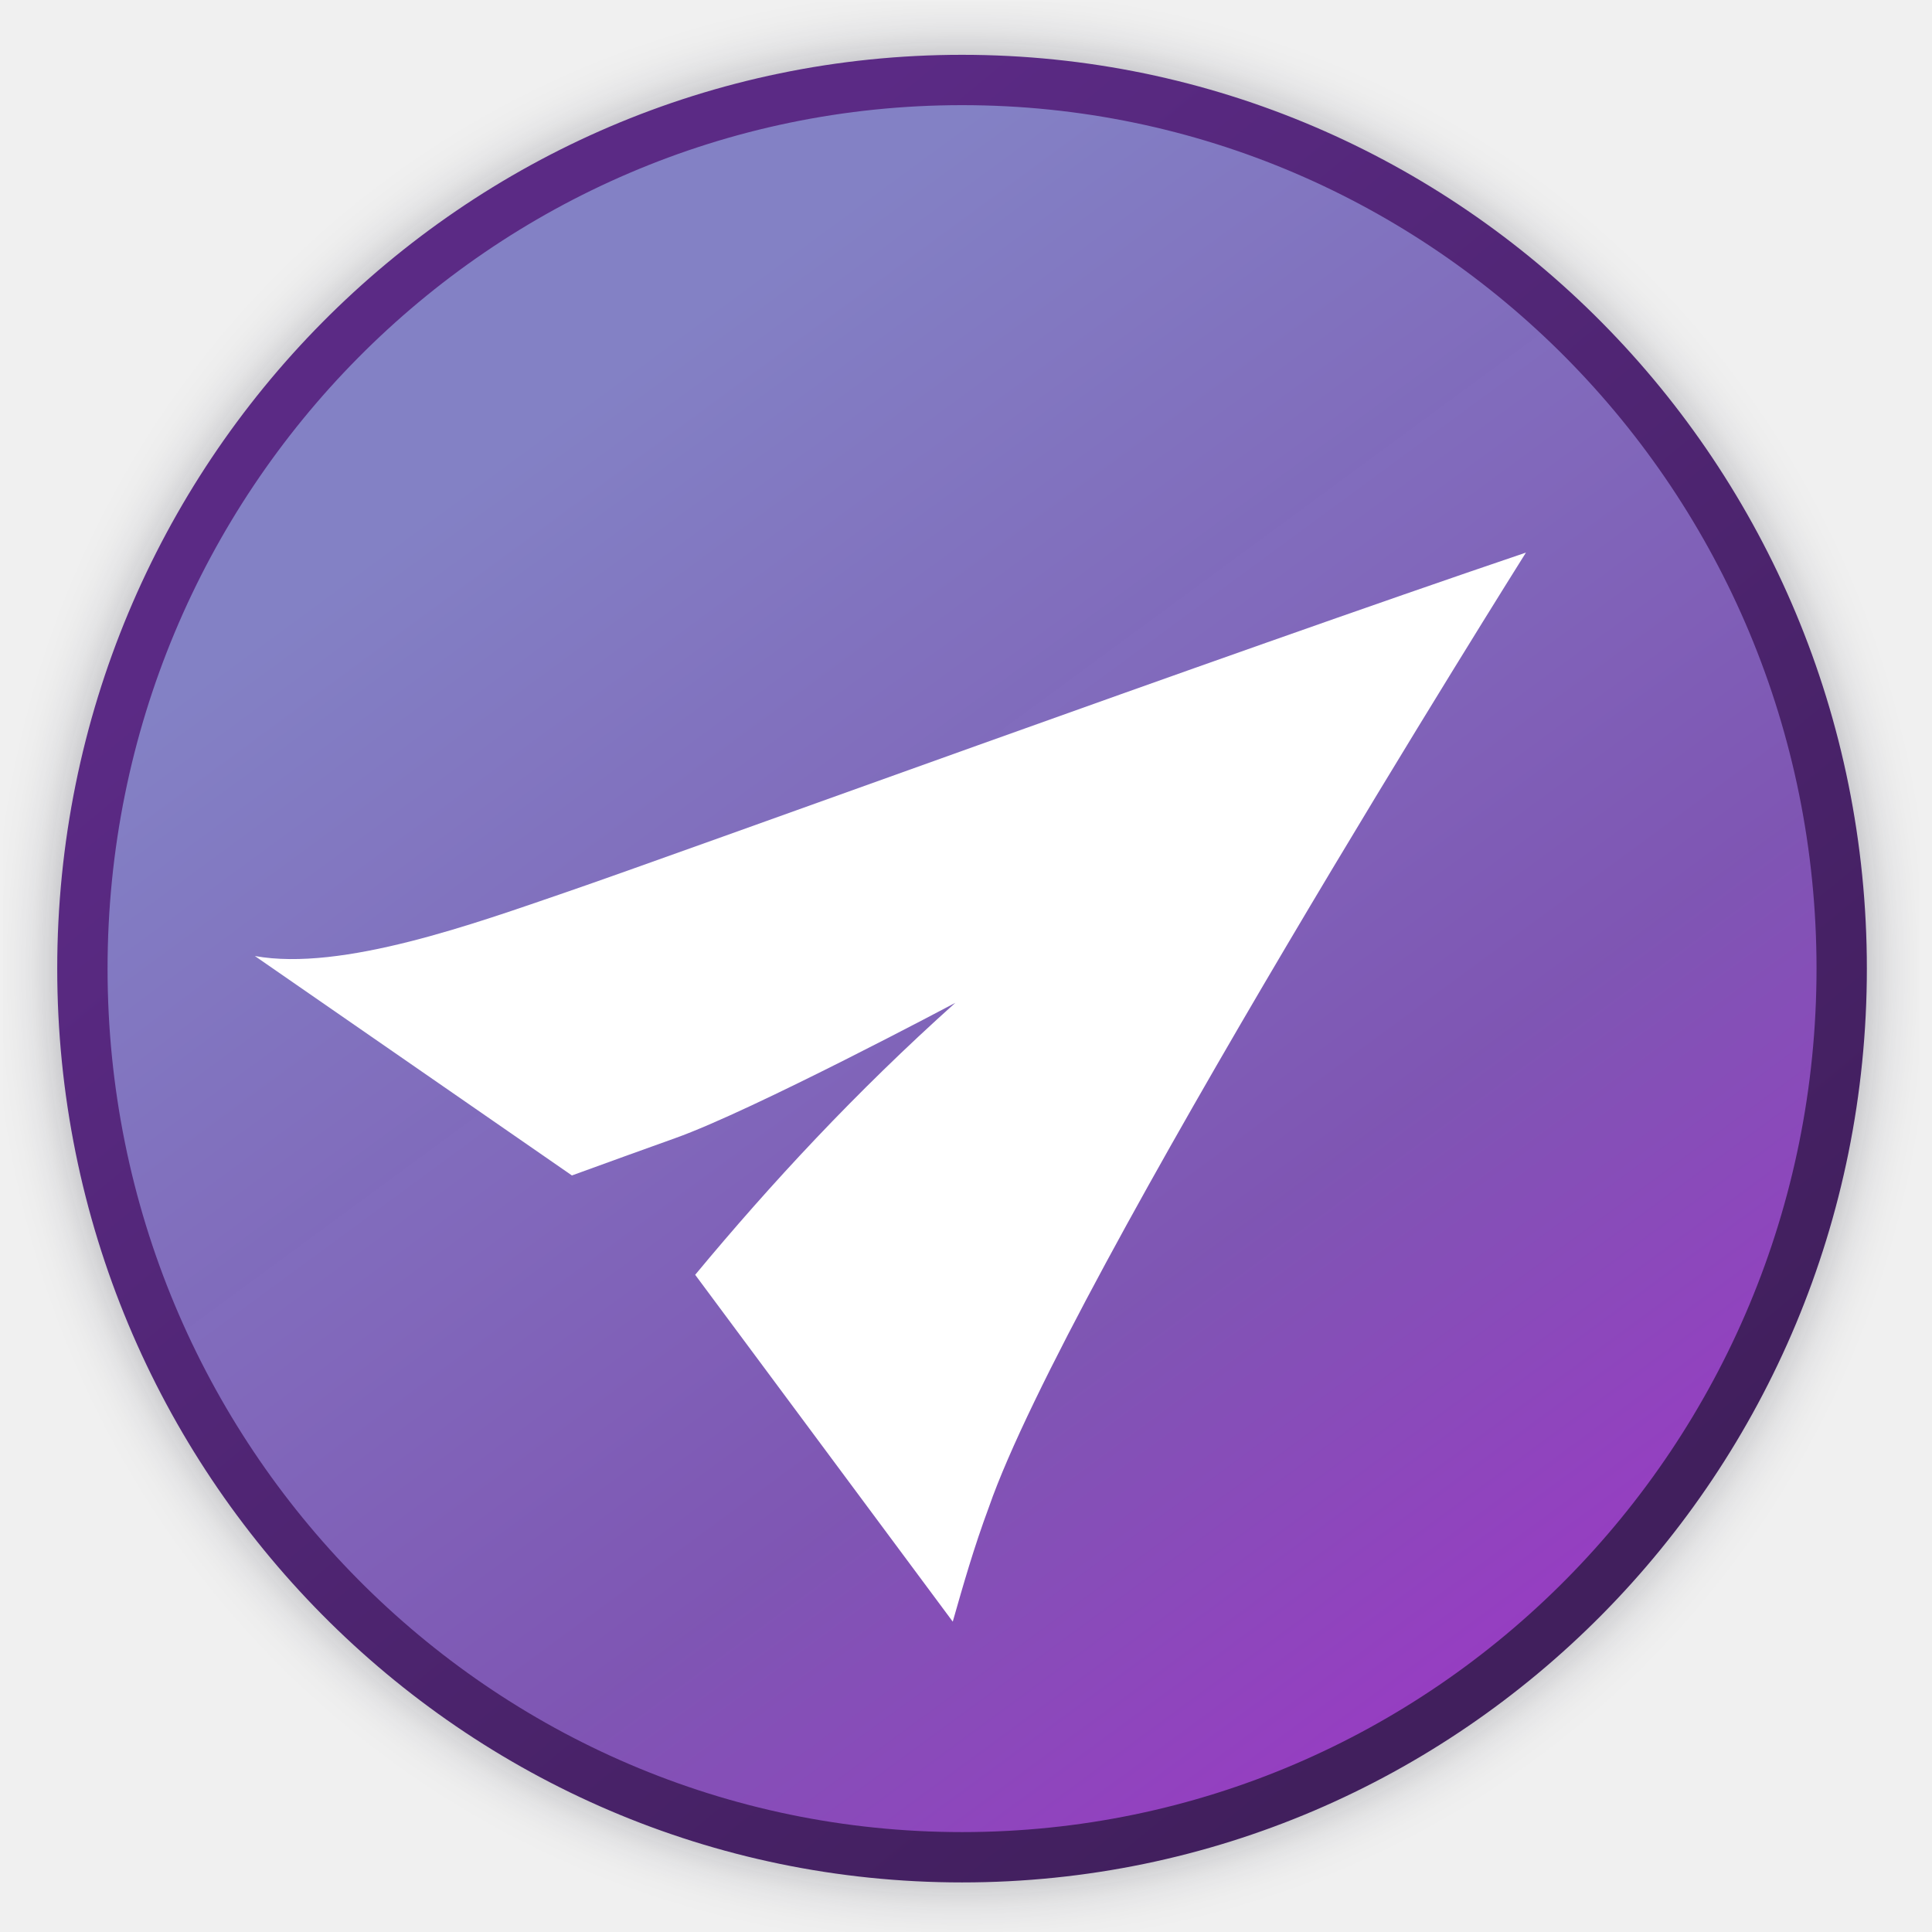
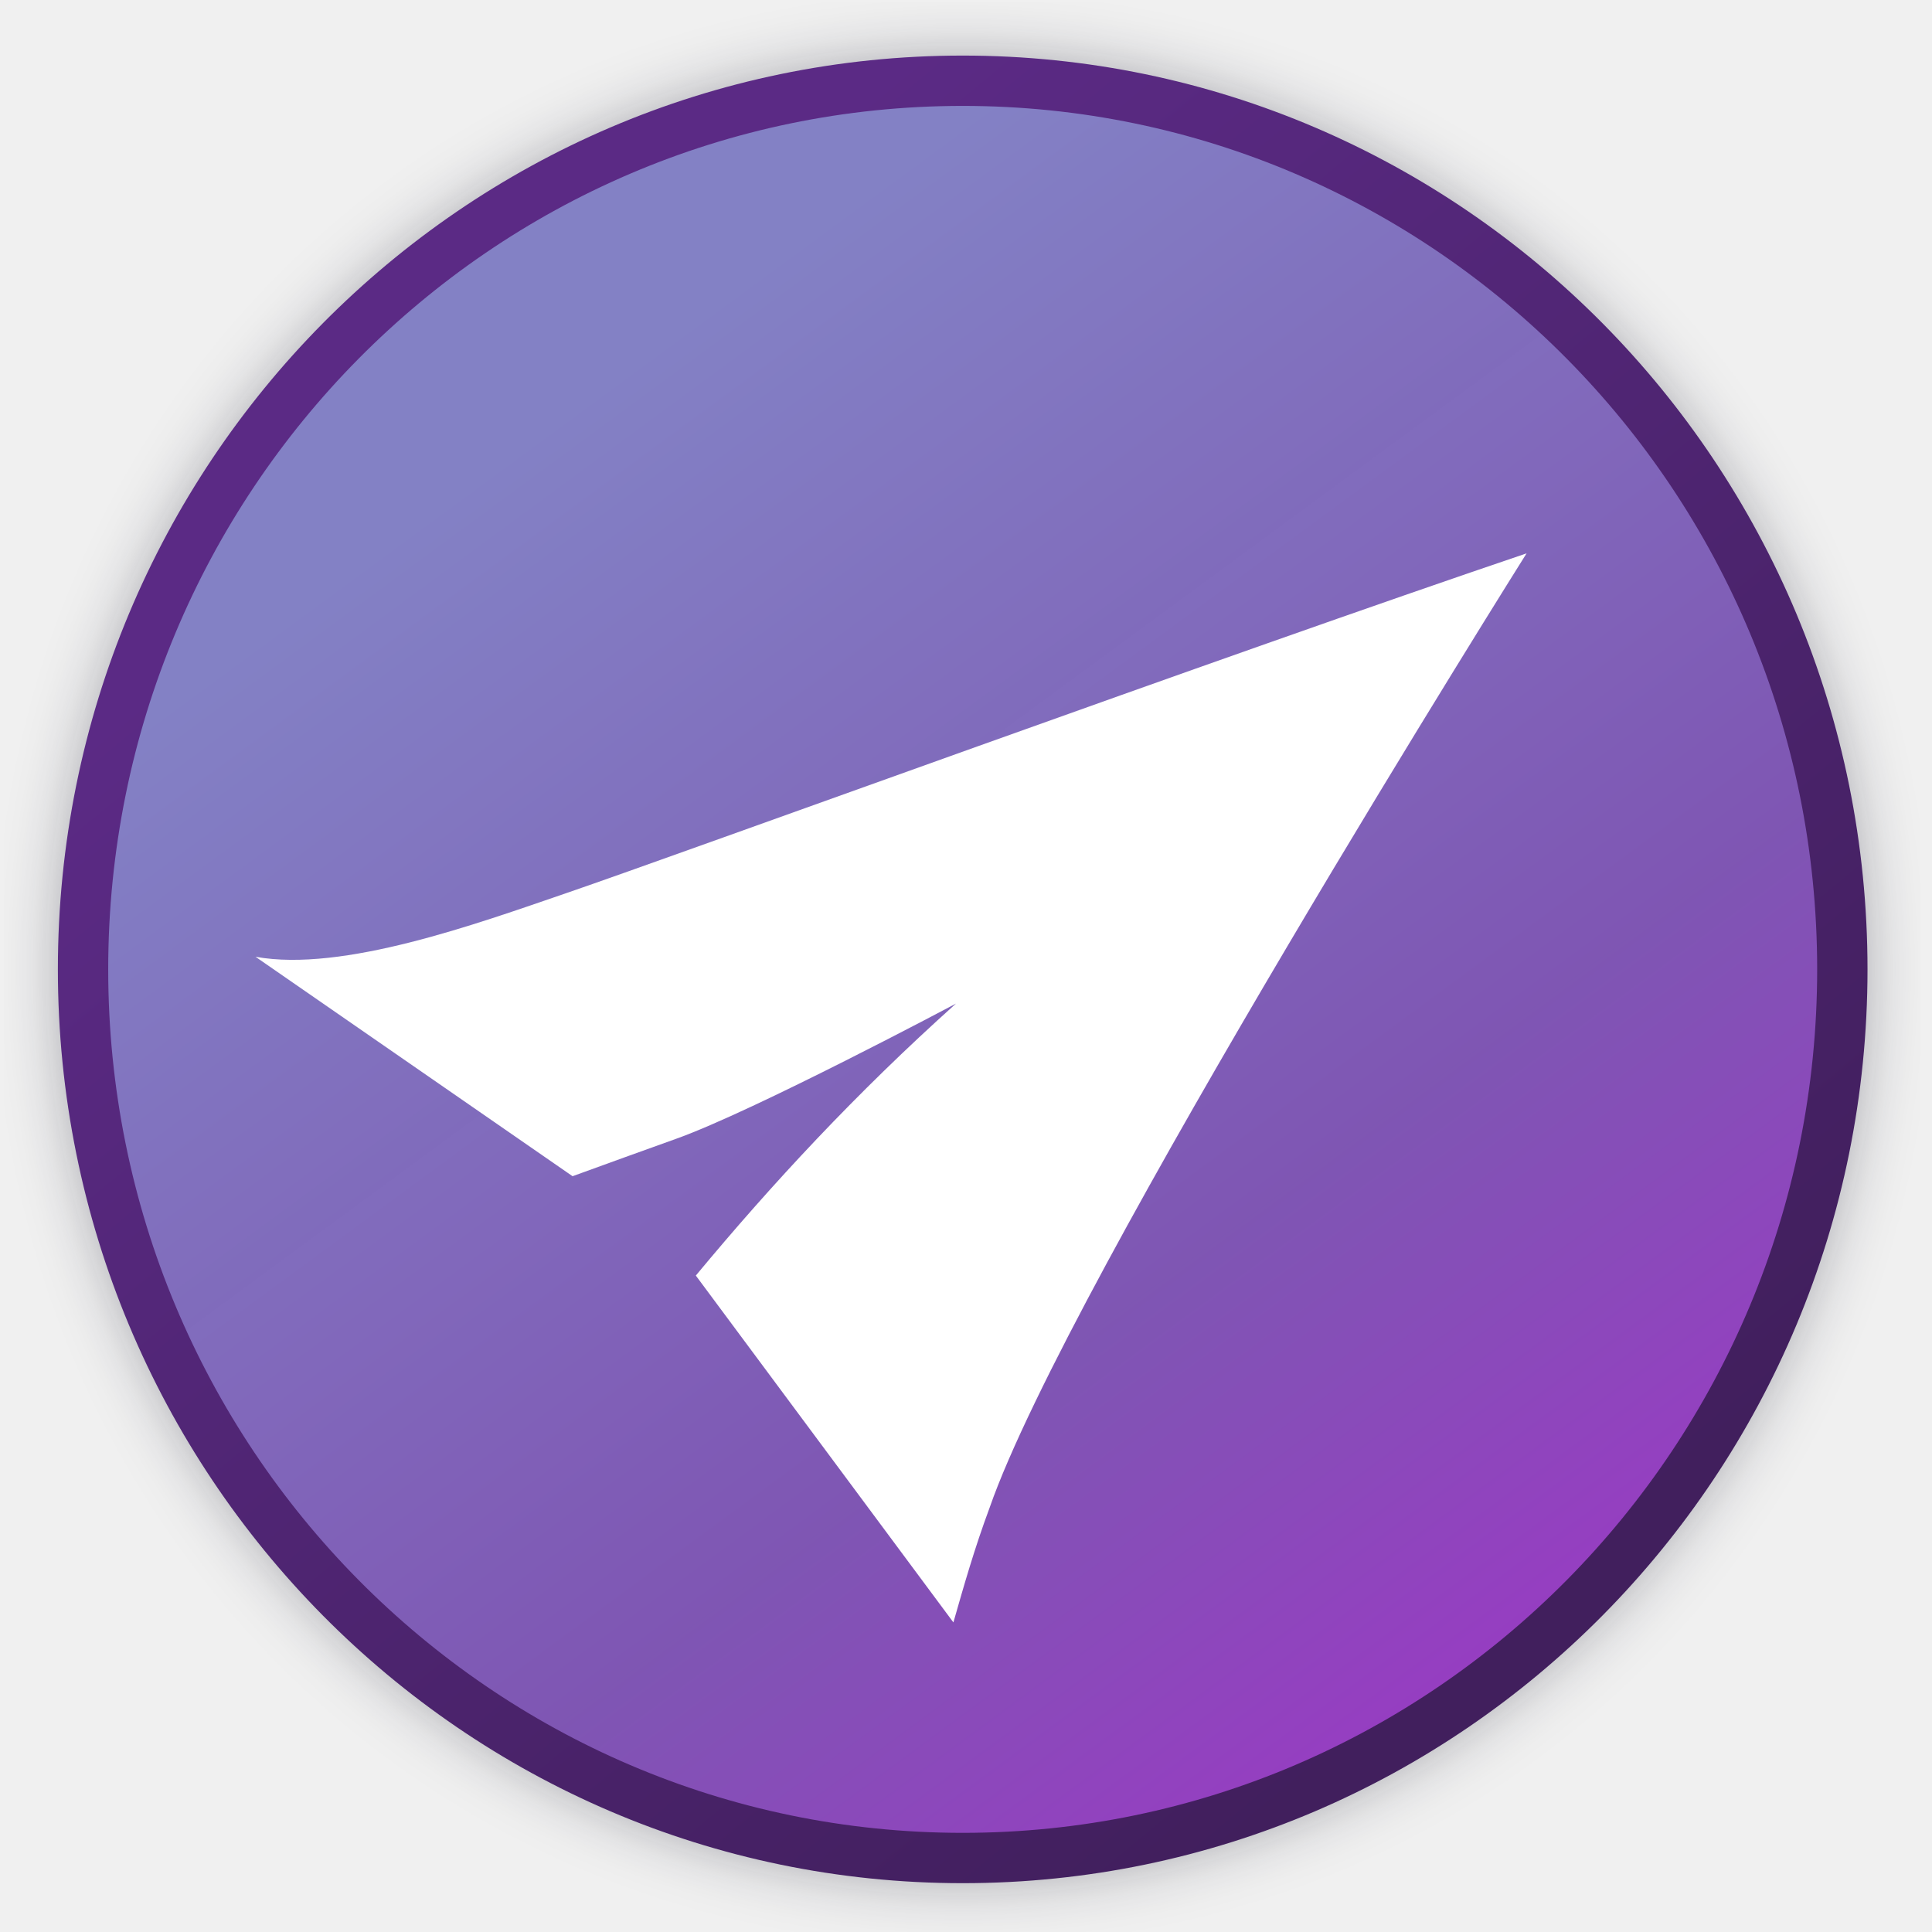
- <svg xmlns="http://www.w3.org/2000/svg" xmlns:xlink="http://www.w3.org/1999/xlink" xml:space="preserve" id="svg4768" viewBox="0.171 0.201 512 512" height="48" width="48" version="1.0">
+ <svg xmlns="http://www.w3.org/2000/svg" xmlns:xlink="http://www.w3.org/1999/xlink" xml:space="preserve" id="svg4768" viewBox="0 0 512 512" height="48" width="48" version="1.0">
  <defs id="defs4770">
    <linearGradient id="linearGradient4292">
      <stop id="stop4294" offset="0" style="stop-color:#411f5d;stop-opacity:1" />
      <stop id="stop4296" offset="1" style="stop-color:#5b2a85;stop-opacity:1" />
    </linearGradient>
    <linearGradient id="linearGradient4284">
      <stop offset="0" style="stop-color:#8381c5;stop-opacity:1" id="stop4286" />
      <stop id="stop4290" style="stop-color:#7e55b3;stop-opacity:0.996" offset="0.566" />
      <stop offset="1" style="stop-color:#a52ecb;stop-opacity:0.992" id="stop4288" />
    </linearGradient>
    <linearGradient id="linearGradient4898">
      <stop id="stop4278" style="stop-color:#bab8db;stop-opacity:1" offset="0" />
      <stop id="stop4280" style="stop-color:#5955a9;stop-opacity:0.992" offset="1" />
    </linearGradient>
    <linearGradient id="linearGradient3294">
      <stop offset="0" style="stop-color:#6376e6;stop-opacity:1" id="stop3296" />
      <stop offset="0.501" style="stop-color:#222989;stop-opacity:1" id="stop3302" />
      <stop offset="1" style="stop-color:#00003d;stop-opacity:1" id="stop3298" />
    </linearGradient>
    <linearGradient id="linearGradient3284">
      <stop offset="0" style="stop-color:#000000;stop-opacity:1" id="stop3286" />
      <stop offset="0.848" style="stop-color:#000000;stop-opacity:0.498" id="stop3292" />
      <stop offset="1" style="stop-color:#000000;stop-opacity:0" id="stop3288" />
    </linearGradient>
    <linearGradient id="linearGradient3274">
      <stop offset="0" style="stop-color:#000000;stop-opacity:1" id="stop3276" />
      <stop offset="1" style="stop-color:#000000;stop-opacity:0" id="stop3278" />
    </linearGradient>
    <linearGradient id="linearGradient3262">
      <stop offset="0" style="stop-color:#000000;stop-opacity:1" id="stop3264" />
      <stop offset="1" style="stop-color:#000000;stop-opacity:0" id="stop3266" />
    </linearGradient>
    <linearGradient id="linearGradient3242">
      <stop offset="0" style="stop-color:#282828;stop-opacity:1" id="stop3244" />
      <stop offset="0.393" style="stop-color:#808080;stop-opacity:1" id="stop3252" />
      <stop offset="1" style="stop-color:#d9d9d9;stop-opacity:1" id="stop3246" />
    </linearGradient>
    <linearGradient id="linearGradient3202">
      <stop offset="0" style="stop-color:#2b2b2b;stop-opacity:1" id="stop3204" />
      <stop offset="0.5" style="stop-color:#828383;stop-opacity:1" id="stop3250" />
      <stop offset="1" style="stop-color:#dadbdb;stop-opacity:1" id="stop3206" />
    </linearGradient>
    <linearGradient id="linearGradient4966">
      <stop offset="0" style="stop-color:#b6b3d8;stop-opacity:1" id="stop4968" />
      <stop offset="1" style="stop-color:#b6b3d8;stop-opacity:0" id="stop4970" />
    </linearGradient>
    <linearGradient id="linearGradient4938">
      <stop offset="0" style="stop-color:#000000;stop-opacity:1" id="stop4940" />
      <stop offset="1" style="stop-color:#000000;stop-opacity:0" id="stop4942" />
    </linearGradient>
    <linearGradient id="linearGradient4282">
      <stop offset="0" style="stop-color:#bab8db;stop-opacity:1" id="stop4900" />
      <stop offset="1" style="stop-color:#5955a9;stop-opacity:0.992" id="stop4902" />
    </linearGradient>
    <linearGradient id="linearGradient4876">
      <stop offset="0" style="stop-color:#d3d2e8;stop-opacity:1" id="stop4878" />
      <stop offset="1" style="stop-color:#5955a9;stop-opacity:0.992" id="stop4880" />
    </linearGradient>
    <radialGradient gradientTransform="matrix(0.6817439,0,0,0.5905355,-3.852371,-28.93527)" gradientUnits="userSpaceOnUse" xlink:href="#linearGradient4898" id="radialGradient4892" fy="-108.969" fx="20.952" r="266.765" cy="-108.969" cx="20.952" />
    <radialGradient gradientTransform="matrix(1,0,0,0.1854103,0,383.8849)" gradientUnits="userSpaceOnUse" xlink:href="#linearGradient4938" id="radialGradient4944" fy="471.262" fx="233.888" r="170.494" cy="471.262" cx="233.888" />
    <radialGradient gradientTransform="matrix(1,0,0,0.9121621,0,32.65495)" gradientUnits="userSpaceOnUse" xlink:href="#linearGradient4966" id="radialGradient4972" fy="371.764" fx="299.701" r="76.696" cy="371.764" cx="299.701" />
    <radialGradient gradientTransform="matrix(0.414705,0.3300575,-0.5059004,0.6356454,346.9531,49.47959)" gradientUnits="userSpaceOnUse" xlink:href="#linearGradient3202" id="radialGradient3210" fy="390.452" fx="289.441" r="17.677" cy="390.452" cx="289.441" />
    <radialGradient gradientTransform="matrix(0.414705,0.3300575,-0.5059004,0.6356454,448.4101,-65.39807)" gradientUnits="userSpaceOnUse" xlink:href="#linearGradient3202" id="radialGradient3238" fy="382.148" fx="283.507" r="17.677" cy="382.148" cx="283.507" />
    <radialGradient gradientTransform="matrix(-6.5565014e-2,-5.9721765e-2,1.687102,-1.85217,171.9077,540.5147)" gradientUnits="userSpaceOnUse" xlink:href="#linearGradient3242" id="radialGradient3248" fy="181.19" fx="418.456" r="63.069" cy="181.19" cx="418.456" />
    <radialGradient gradientTransform="matrix(0.4055116,-3.3440123e-2,0.1034174,4.398869,177.2325,-1191.665)" gradientUnits="userSpaceOnUse" xlink:href="#linearGradient3262" id="radialGradient3268" fy="357.336" fx="354.517" r="33.712" cy="357.336" cx="354.517" />
    <radialGradient gradientTransform="matrix(-0.1339874,-0.1146812,0.3079048,-0.3597394,444.2359,395.0385)" gradientUnits="userSpaceOnUse" xlink:href="#linearGradient3274" id="radialGradient3280" fy="223.555" fx="510.585" r="132.283" cy="223.555" cx="510.585" />
    <radialGradient gradientTransform="matrix(-1.249757,1.37983,-9.6289463e-2,-7.2974479e-2,674.3826,-70.59068)" gradientUnits="userSpaceOnUse" xlink:href="#linearGradient3284" id="radialGradient3290" fy="-158.178" fx="284.467" r="110.297" cy="-158.178" cx="284.467" />
    <radialGradient gradientTransform="matrix(-0.1008165,-8.0872321e-2,1.074531,-1.339525,13.84329,784.7929)" gradientUnits="userSpaceOnUse" xlink:href="#linearGradient3294" id="radialGradient3300" fy="356.623" fx="425.51" r="143.342" cy="356.623" cx="425.51" />
    <filter height="1.088" y="-0.044" width="1.089" x="-0.045" id="filter4350" style="color-interpolation-filters:sRGB">
      <feGaussianBlur id="feGaussianBlur4352" stdDeviation="8.785" />
    </filter>
    <linearGradient y2="300.74" x2="236.614" y1="-161.851" x1="-122.202" spreadMethod="pad" gradientTransform="matrix(0.8738584,0,0,0.8281806,246.0076,250.2814)" gradientUnits="userSpaceOnUse" id="linearGradient4245" xlink:href="#linearGradient4284" />
    <linearGradient y2="66.018" x2="173.945" y1="396.607" x1="447.809" gradientTransform="matrix(0.9868496,0,0,0.9868496,3.034419,2.52504)" gradientUnits="userSpaceOnUse" id="linearGradient4247" xlink:href="#linearGradient4292" />
  </defs>
  <rect style="fill:none;display:none" id="rect4772" y="0.201" x="0.171" height="512" width="512" />
  <g style="display:none" id="g4788">
    <g style="display:inline" id="g4790" />
  </g>
  <g style="display:none" id="g4806">
    <g style="display:inline" id="g4808">
      <path style="fill:#050505;display:none" id="path4810" d="M 349.098,256.651 C 348.833,256.397 386.735,284.256 388.519,281.663 C 394.881,272.411 470.565,188.526 473.303,165.427 C 473.545,163.424 472.787,161.331 472.787,161.331 C 472.787,161.331 471.597,161.187 466.462,157.017 C 463.77,154.825 460.979,152.436 460.979,152.436 C 444.925,153.434 403.094,193.995 349.917,256.004" />
    </g>
  </g>
  <path style="opacity:0.405;fill:#211f46;fill-opacity:0.996;stroke:#0a0b1b;stroke-width:8.533;stroke-miterlimit:4;stroke-dasharray:none;stroke-opacity:1;filter:url(#filter4350)" id="path4233" d="m 491.669,257.759 c 0,131.794 -105.76,238.635 -236.222,238.635 -130.462,0 -236.222,-106.84 -236.222,-238.635 0,-131.794 105.76,-238.635 236.222,-238.635 130.462,0 236.222,106.84 236.222,238.635 z" transform="matrix(0.9868496,0,0,0.9868496,3.034404,2.52504)" />
  <path d="m 488.238,256.895 c 0,130.061 -104.369,235.497 -233.115,235.497 -128.746,0 -233.115,-105.435 -233.115,-235.497 0,-130.061 104.369,-235.497 233.115,-235.497 128.746,0 233.115,105.435 233.115,235.497 z" id="path4235" style="opacity:1;fill:url(#linearGradient4245);fill-opacity:1;stroke:url(#linearGradient4247);stroke-width:13.338;stroke-miterlimit:4;stroke-dasharray:none;stroke-opacity:1" />
  <path style="fill:#ffffff;fill-opacity:1;fill-rule:evenodd;stroke:#000000;stroke-width:0;stroke-linecap:butt;stroke-linejoin:miter;stroke-miterlimit:4;stroke-dasharray:none;stroke-opacity:1" d="m 67.716,253.557 84.021,58.151 c 9.319,-3.379 19.16,-6.965 27.358,-9.883 20.641,-7.346 74.253,-35.867 74.253,-35.867 -26.469,23.709 -48.844,47.862 -68.949,72.078 l 68.262,91.919 c 2.792,-9.768 5.556,-19.536 9.615,-30.449 20.724,-59.585 142.286,-252.863 142.286,-252.863 -79.217,26.809 -224.122,79.638 -254.39,90.011 -23.702,8.123 -59.355,21.094 -82.456,16.903 z" id="path4237" />
</svg>
